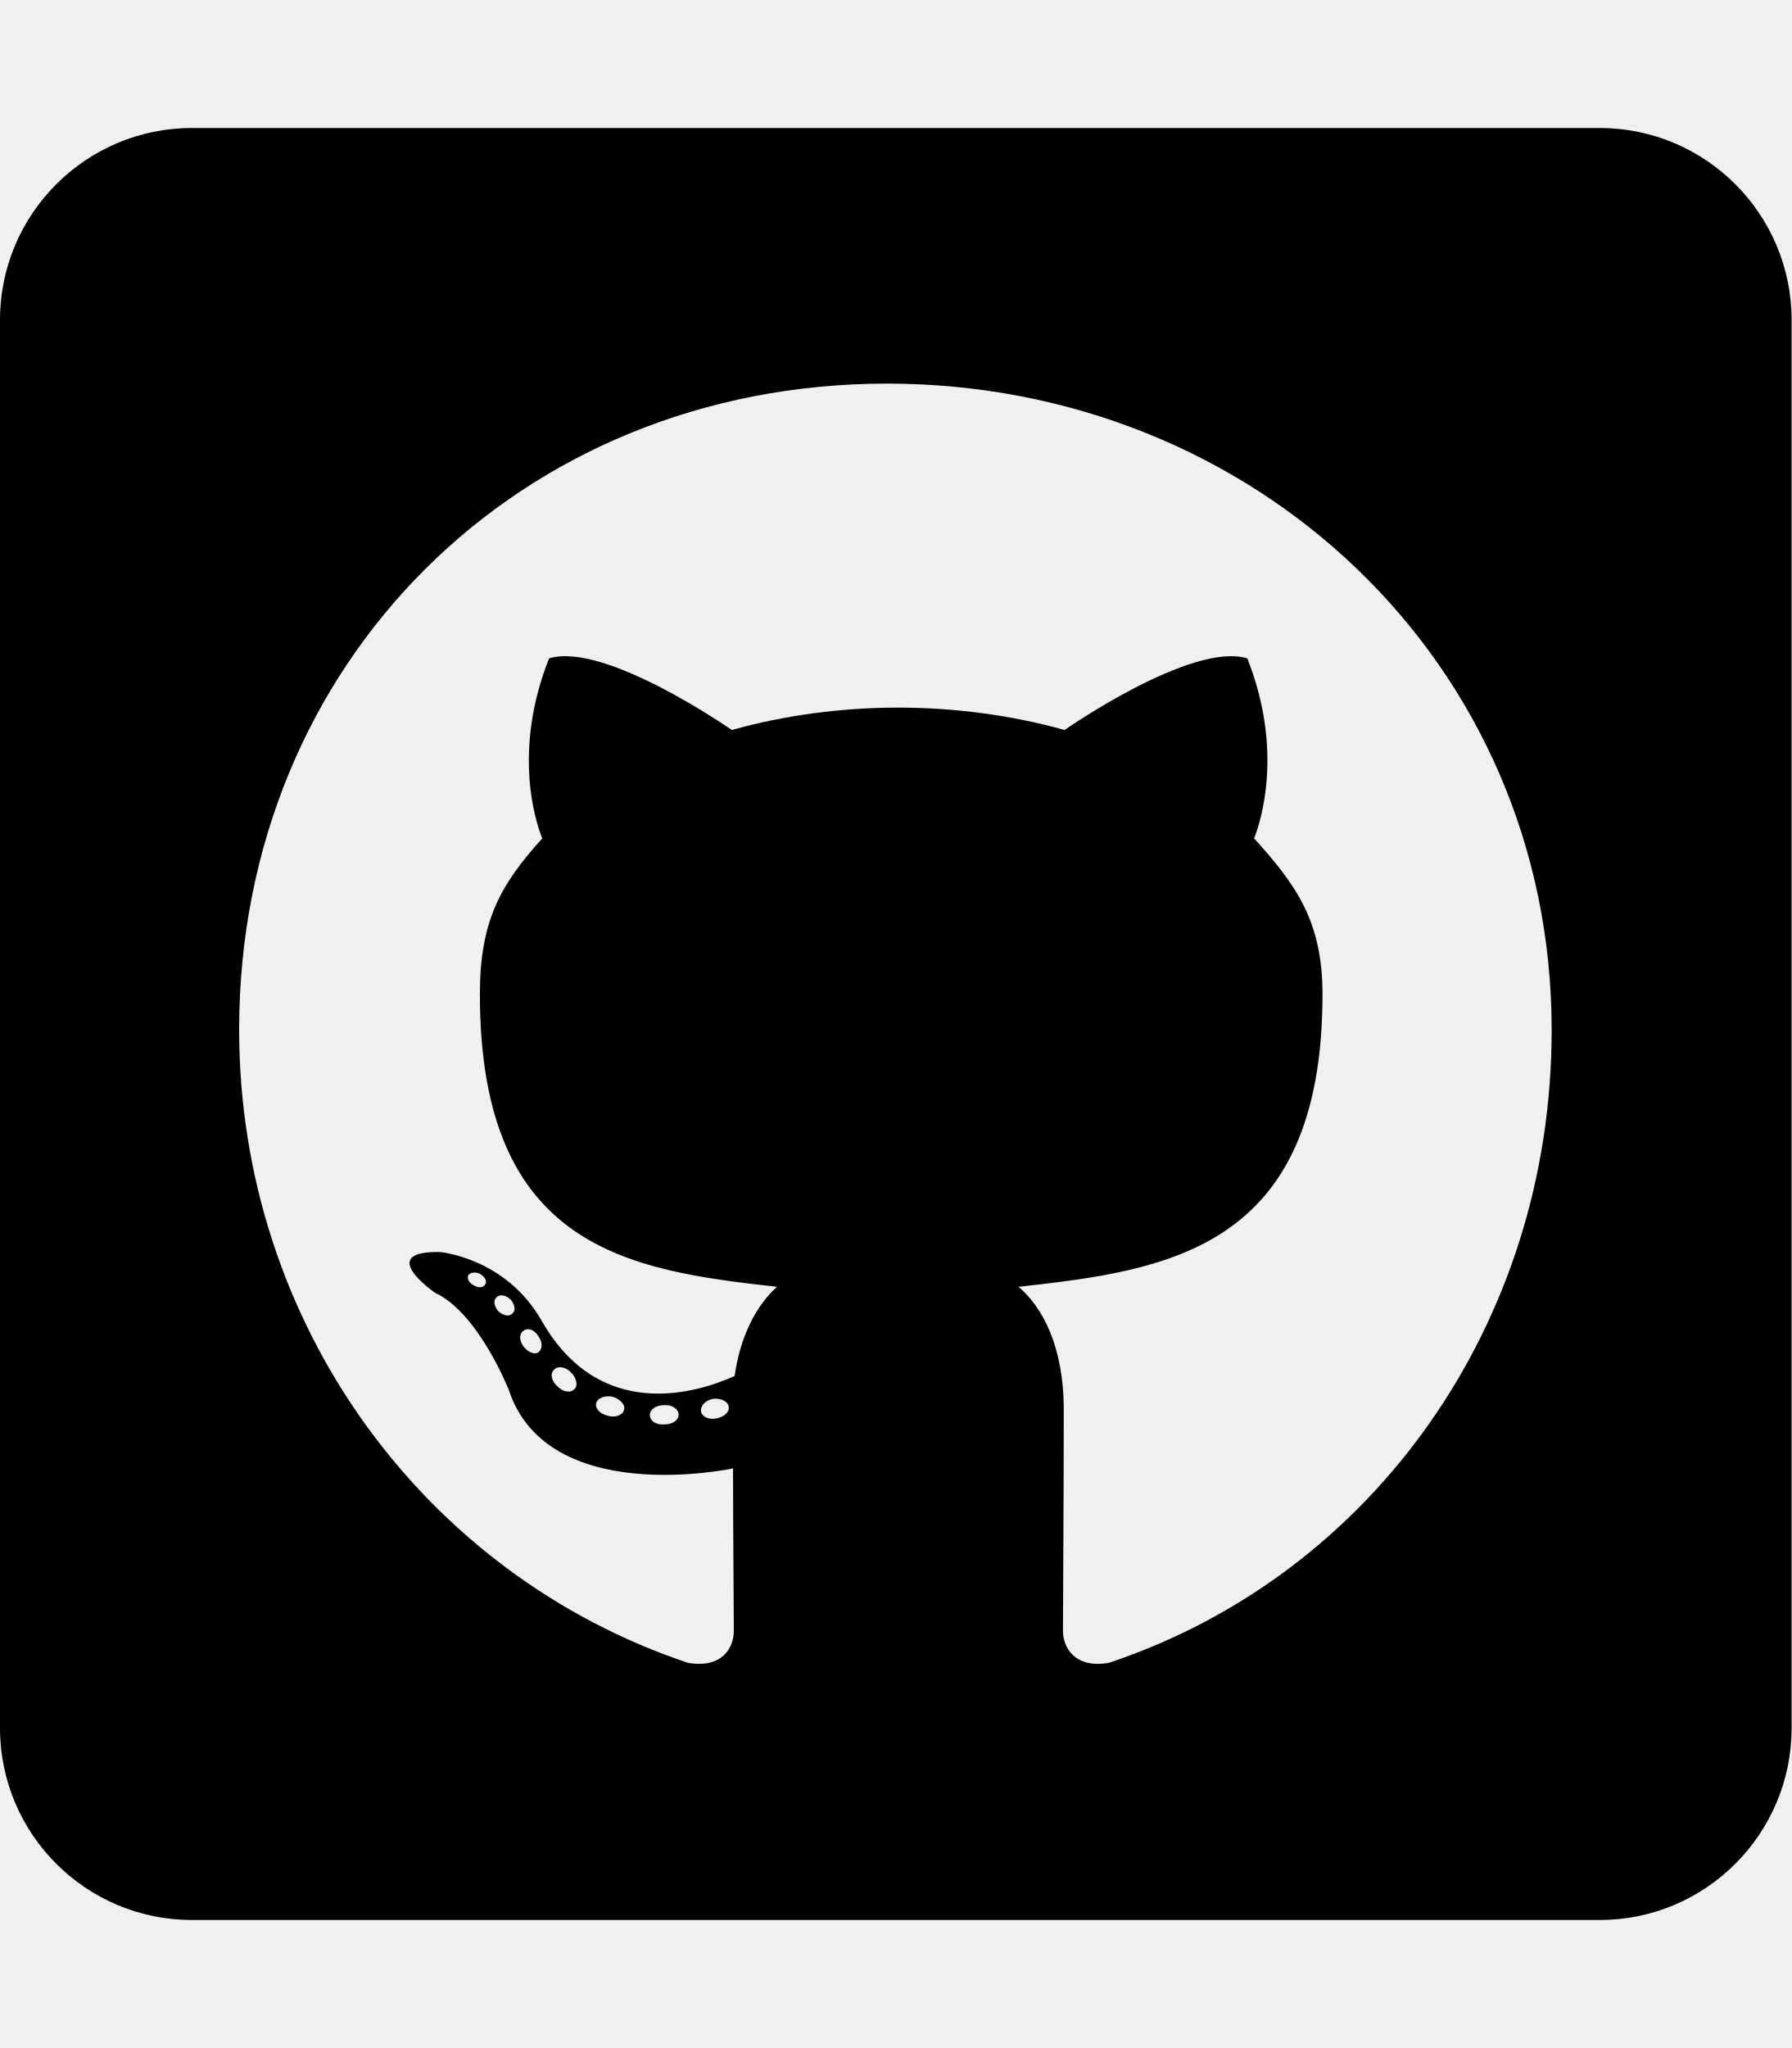
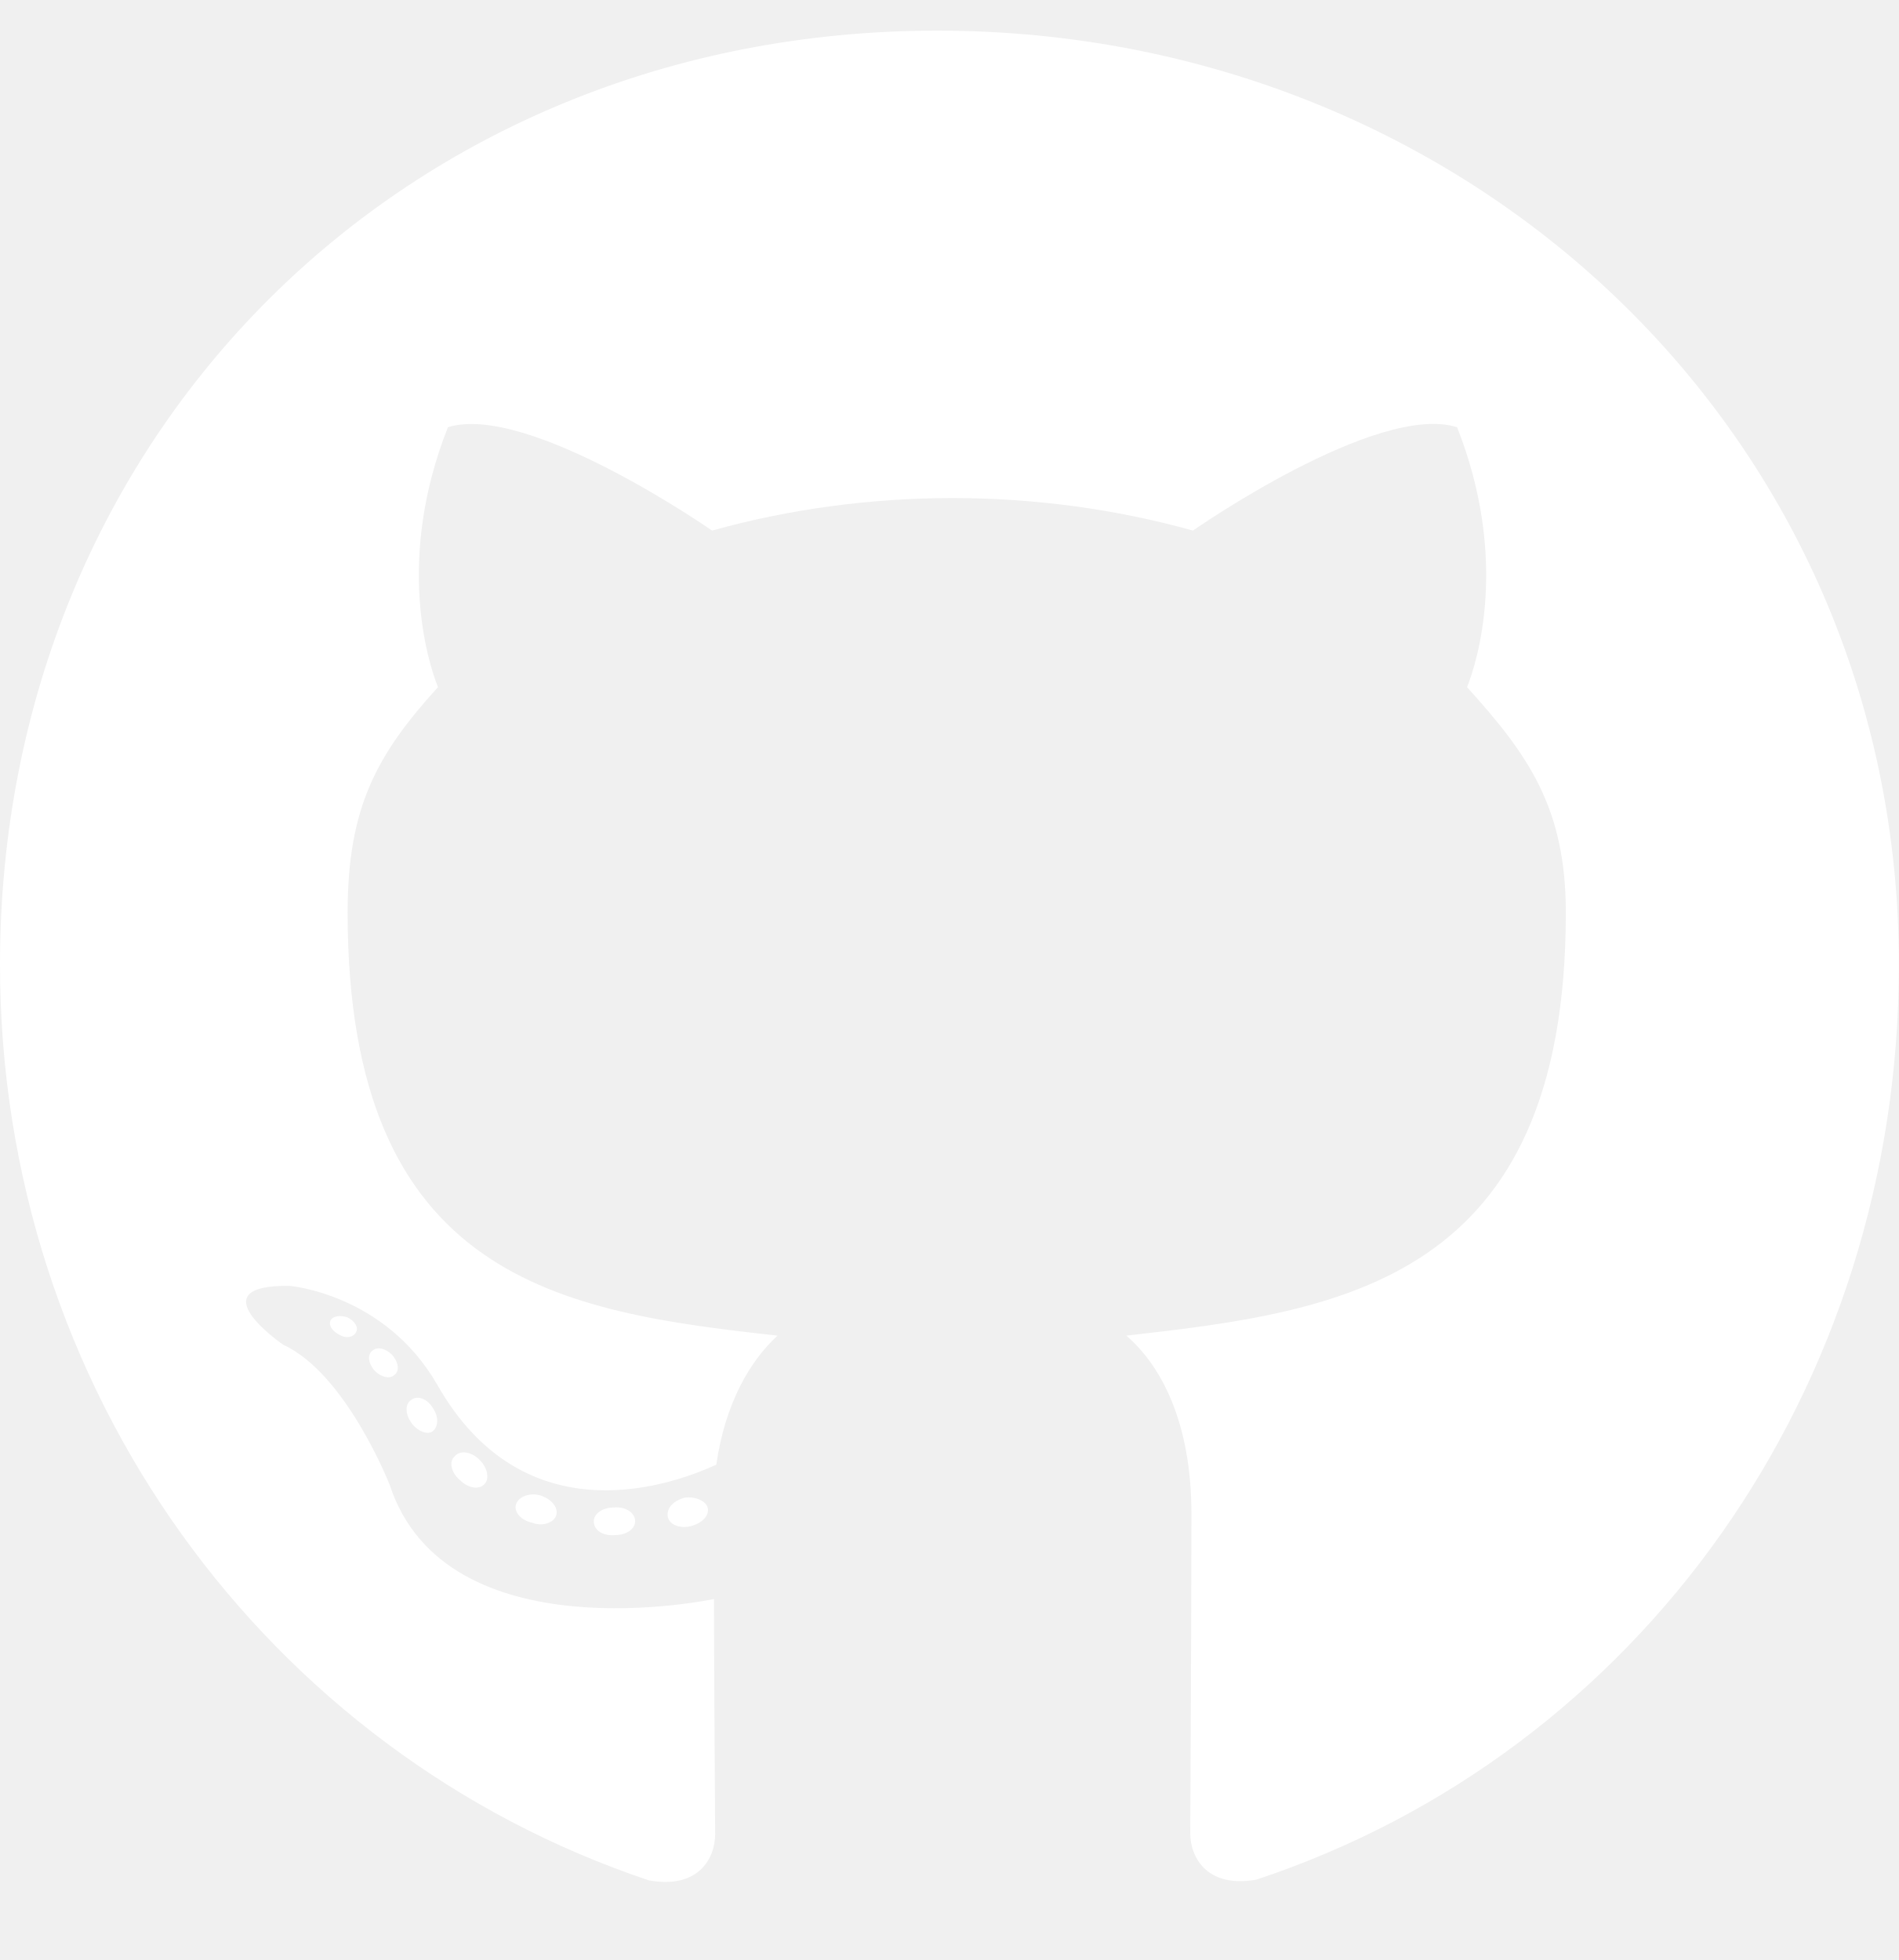
- <svg xmlns="http://www.w3.org/2000/svg" viewBox="0 0 448 512">
-   <path d="M400 32H48C21.5 32 0 53.5 0 80v352c0 26.5 21.5 48 48 48h352c26.5 0 48-21.5 48-48V80c0-26.5-21.5-48-48-48zM277.3 415.7c-8.4 1.5-11.5-3.7-11.5-8 0-5.4.2-33 .2-55.3 0-15.6-5.2-25.5-11.3-30.7 37-4.1 76-9.2 76-73.1 0-18.2-6.5-27.3-17.1-39 1.7-4.3 7.4-22-1.7-45-13.9-4.3-45.7 17.9-45.7 17.9-13.2-3.7-27.5-5.6-41.6-5.6-14.1 0-28.4 1.9-41.6 5.6 0 0-31.8-22.2-45.7-17.9-9.1 22.9-3.5 40.6-1.7 45-10.6 11.7-15.6 20.8-15.6 39 0 63.6 37.3 69 74.3 73.1-4.8 4.3-9.1 11.7-10.6 22.3-9.5 4.3-33.8 11.7-48.3-13.9-9.1-15.8-25.5-17.1-25.5-17.1-16.2-.2-1.1 10.2-1.1 10.2 10.8 5 18.4 24.2 18.4 24.2 9.7 29.7 56.1 19.7 56.1 19.7 0 13.9.2 36.5.2 40.6 0 4.3-3 9.5-11.5 8-66-22.1-112.2-84.9-112.2-158.3 0-91.8 70.2-161.5 162-161.5S388 165.6 388 257.4c.1 73.4-44.7 136.3-110.7 158.3zm-98.1-61.1c-1.9.4-3.7-.4-3.9-1.7-.2-1.5 1.1-2.8 3-3.2 1.9-.2 3.7.6 3.9 1.9.3 1.3-1 2.6-3 3zm-9.5-.9c0 1.3-1.5 2.4-3.5 2.4-2.2.2-3.7-.9-3.7-2.4 0-1.3 1.5-2.4 3.5-2.4 1.9-.2 3.7.9 3.7 2.4zm-13.7-1.1c-.4 1.3-2.4 1.9-4.1 1.3-1.9-.4-3.2-1.9-2.8-3.2.4-1.3 2.4-1.9 4.1-1.5 2 .6 3.3 2.1 2.8 3.4zm-12.3-5.4c-.9 1.1-2.8.9-4.3-.6-1.5-1.3-1.9-3.2-.9-4.1.9-1.1 2.8-.9 4.3.6 1.3 1.3 1.8 3.3.9 4.1zm-9.1-9.1c-.9.6-2.6 0-3.7-1.5s-1.1-3.2 0-3.9c1.1-.9 2.8-.2 3.7 1.3 1.1 1.5 1.1 3.3 0 4.1zm-6.5-9.7c-.9.9-2.4.4-3.5-.6-1.1-1.3-1.3-2.8-.4-3.5.9-.9 2.4-.4 3.5.6 1.1 1.3 1.3 2.8.4 3.5zm-6.7-7.4c-.4.9-1.7 1.1-2.8.4-1.3-.6-1.9-1.7-1.5-2.6.4-.6 1.5-.9 2.8-.4 1.3.7 1.9 1.8 1.5 2.6z" />
+ <svg xmlns="http://www.w3.org/2000/svg" viewBox="0 0 496 512">
+   <path fill="#FFFFFF" d="M165.9 397.4c0 2-2.3 3.6-5.2 3.6-3.3.3-5.6-1.3-5.6-3.6 0-2 2.3-3.6 5.2-3.6 3-.3 5.6 1.3 5.6 3.6zm-31.1-4.5c-.7 2 1.3 4.3 4.3 4.9 2.6 1 5.6 0 6.2-2s-1.3-4.3-4.3-5.2c-2.6-.7-5.5.3-6.2 2.3zm44.2-1.7c-2.9.7-4.9 2.6-4.6 4.9.3 2 2.9 3.3 5.9 2.6 2.9-.7 4.9-2.6 4.6-4.6-.3-1.9-3-3.2-5.9-2.9zM244.8 8C106.1 8 0 113.3 0 252c0 110.9 69.8 205.8 169.5 239.2 12.8 2.3 17.3-5.6 17.3-12.1 0-6.2-.3-40.4-.3-61.4 0 0-70 15-84.7-29.8 0 0-11.4-29.1-27.8-36.6 0 0-22.9-15.7 1.6-15.4 0 0 24.9 2 38.6 25.8 21.9 38.6 58.6 27.5 72.9 20.9 2.3-16 8.8-27.1 16-33.7-55.9-6.2-112.3-14.3-112.3-110.5 0-27.5 7.6-41.3 23.6-58.9-2.6-6.5-11.1-33.3 2.6-67.9 20.9-6.5 69 27 69 27 20-5.6 41.5-8.5 62.8-8.5s42.8 2.9 62.8 8.5c0 0 48.1-33.6 69-27 13.7 34.7 5.2 61.4 2.6 67.9 16 17.7 25.8 31.5 25.8 58.9 0 96.5-58.9 104.2-114.8 110.5 9.2 7.9 17 22.9 17 46.4 0 33.7-.3 75.4-.3 83.6 0 6.5 4.6 14.4 17.3 12.1C428.2 457.8 496 362.9 496 252 496 113.3 383.5 8 244.8 8zM97.2 352.9c-1.3 1-1 3.3.7 5.2 1.6 1.6 3.9 2.3 5.2 1 1.3-1 1-3.3-.7-5.2-1.6-1.6-3.9-2.3-5.2-1zm-10.8-8.1c-.7 1.3.3 2.9 2.3 3.9 1.6 1 3.6.7 4.3-.7.7-1.3-.3-2.9-2.3-3.9-2-.6-3.6-.3-4.3.7zm32.4 35.6c-1.6 1.3-1 4.3 1.3 6.2 2.3 2.3 5.2 2.6 6.5 1 1.3-1.3.7-4.3-1.3-6.2-2.2-2.3-5.2-2.6-6.5-1zm-11.4-14.7c-1.6 1-1.6 3.6 0 5.9 1.6 2.3 4.3 3.3 5.6 2.3 1.6-1.3 1.6-3.9 0-6.2-1.4-2.3-4-3.3-5.6-2z" />
</svg>
